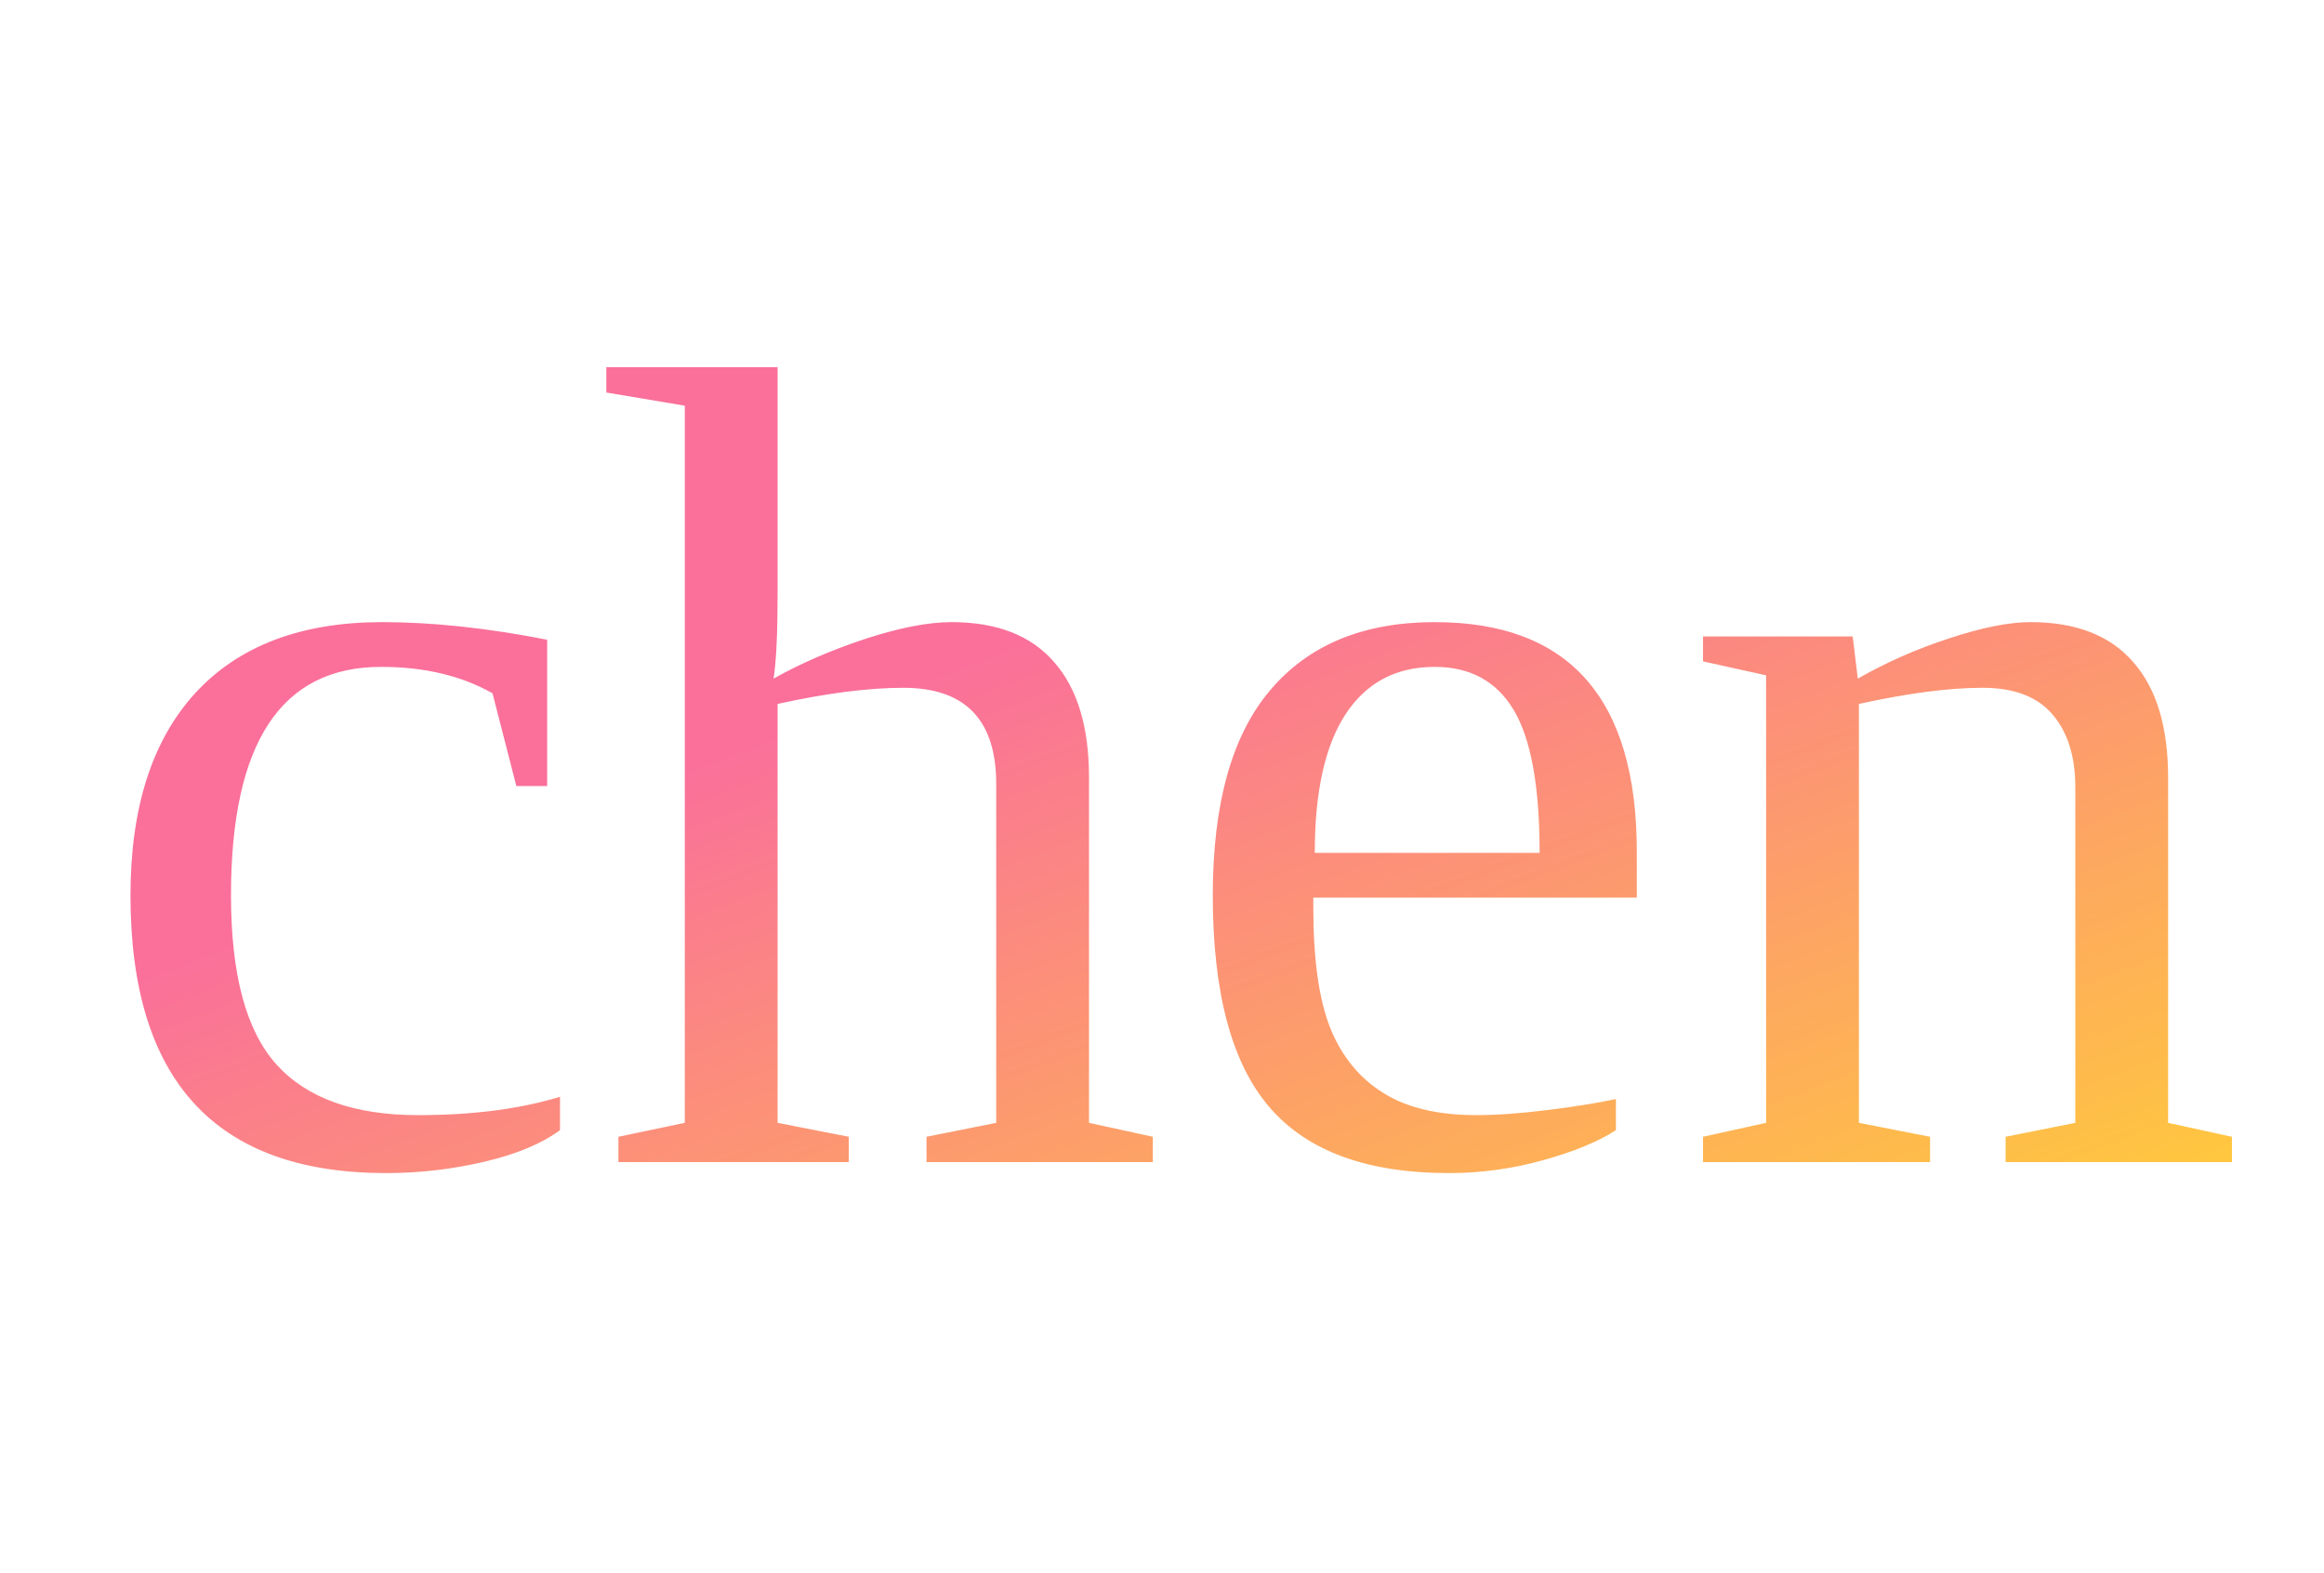
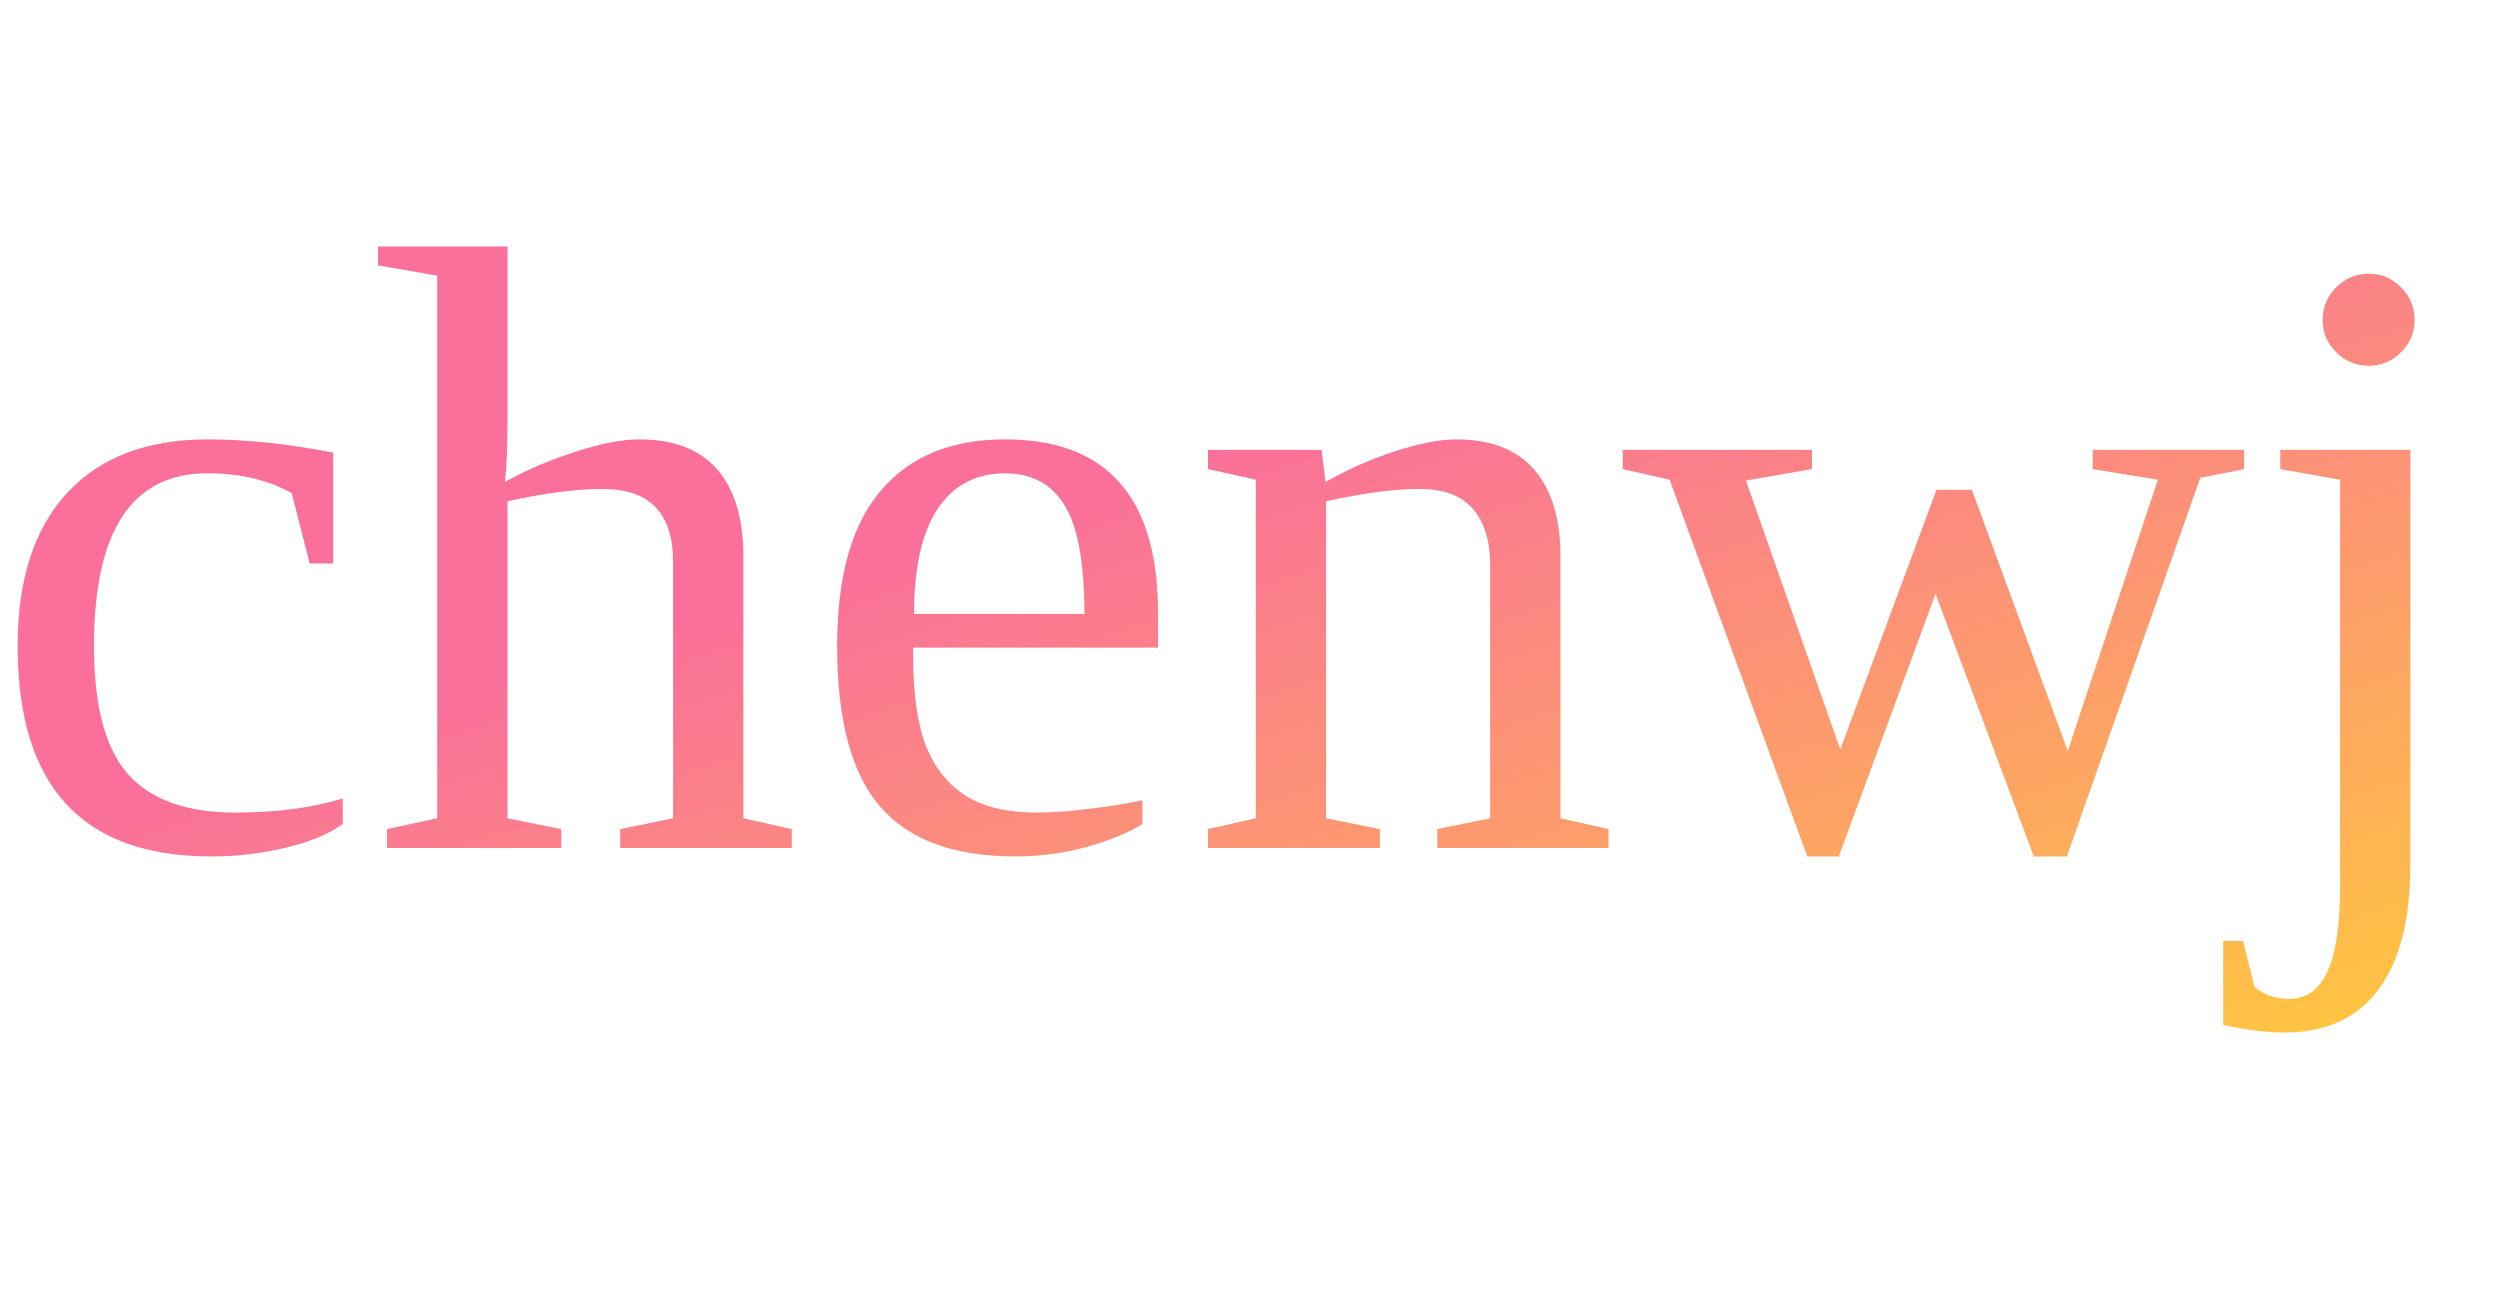
- <svg xmlns="http://www.w3.org/2000/svg" width="99px" height="67px" viewBox="0 0 99 67" version="1.1">
+ <svg xmlns="http://www.w3.org/2000/svg" width="130px" height="67px" viewBox="0 0 99 67" version="1.1">
  <defs>
    <linearGradient x1="100%" y1="100%" x2="38.104%" y2="38.104%" id="linearGradient-1">
      <stop stop-color="#FFC83E" offset="0%" />
      <stop stop-color="#FA709A" offset="100%" />
    </linearGradient>
  </defs>
-   <text font-size="48.8" textLength="92.5" fill="url(#linearGradient-1)" x="3.7" y="49.5">
-         chen
+   <text font-size="45.1" textLength="127.5" fill="url(#linearGradient-1)" x="-16.3" y="44.1">
+         chenwj
    </text>
</svg>
